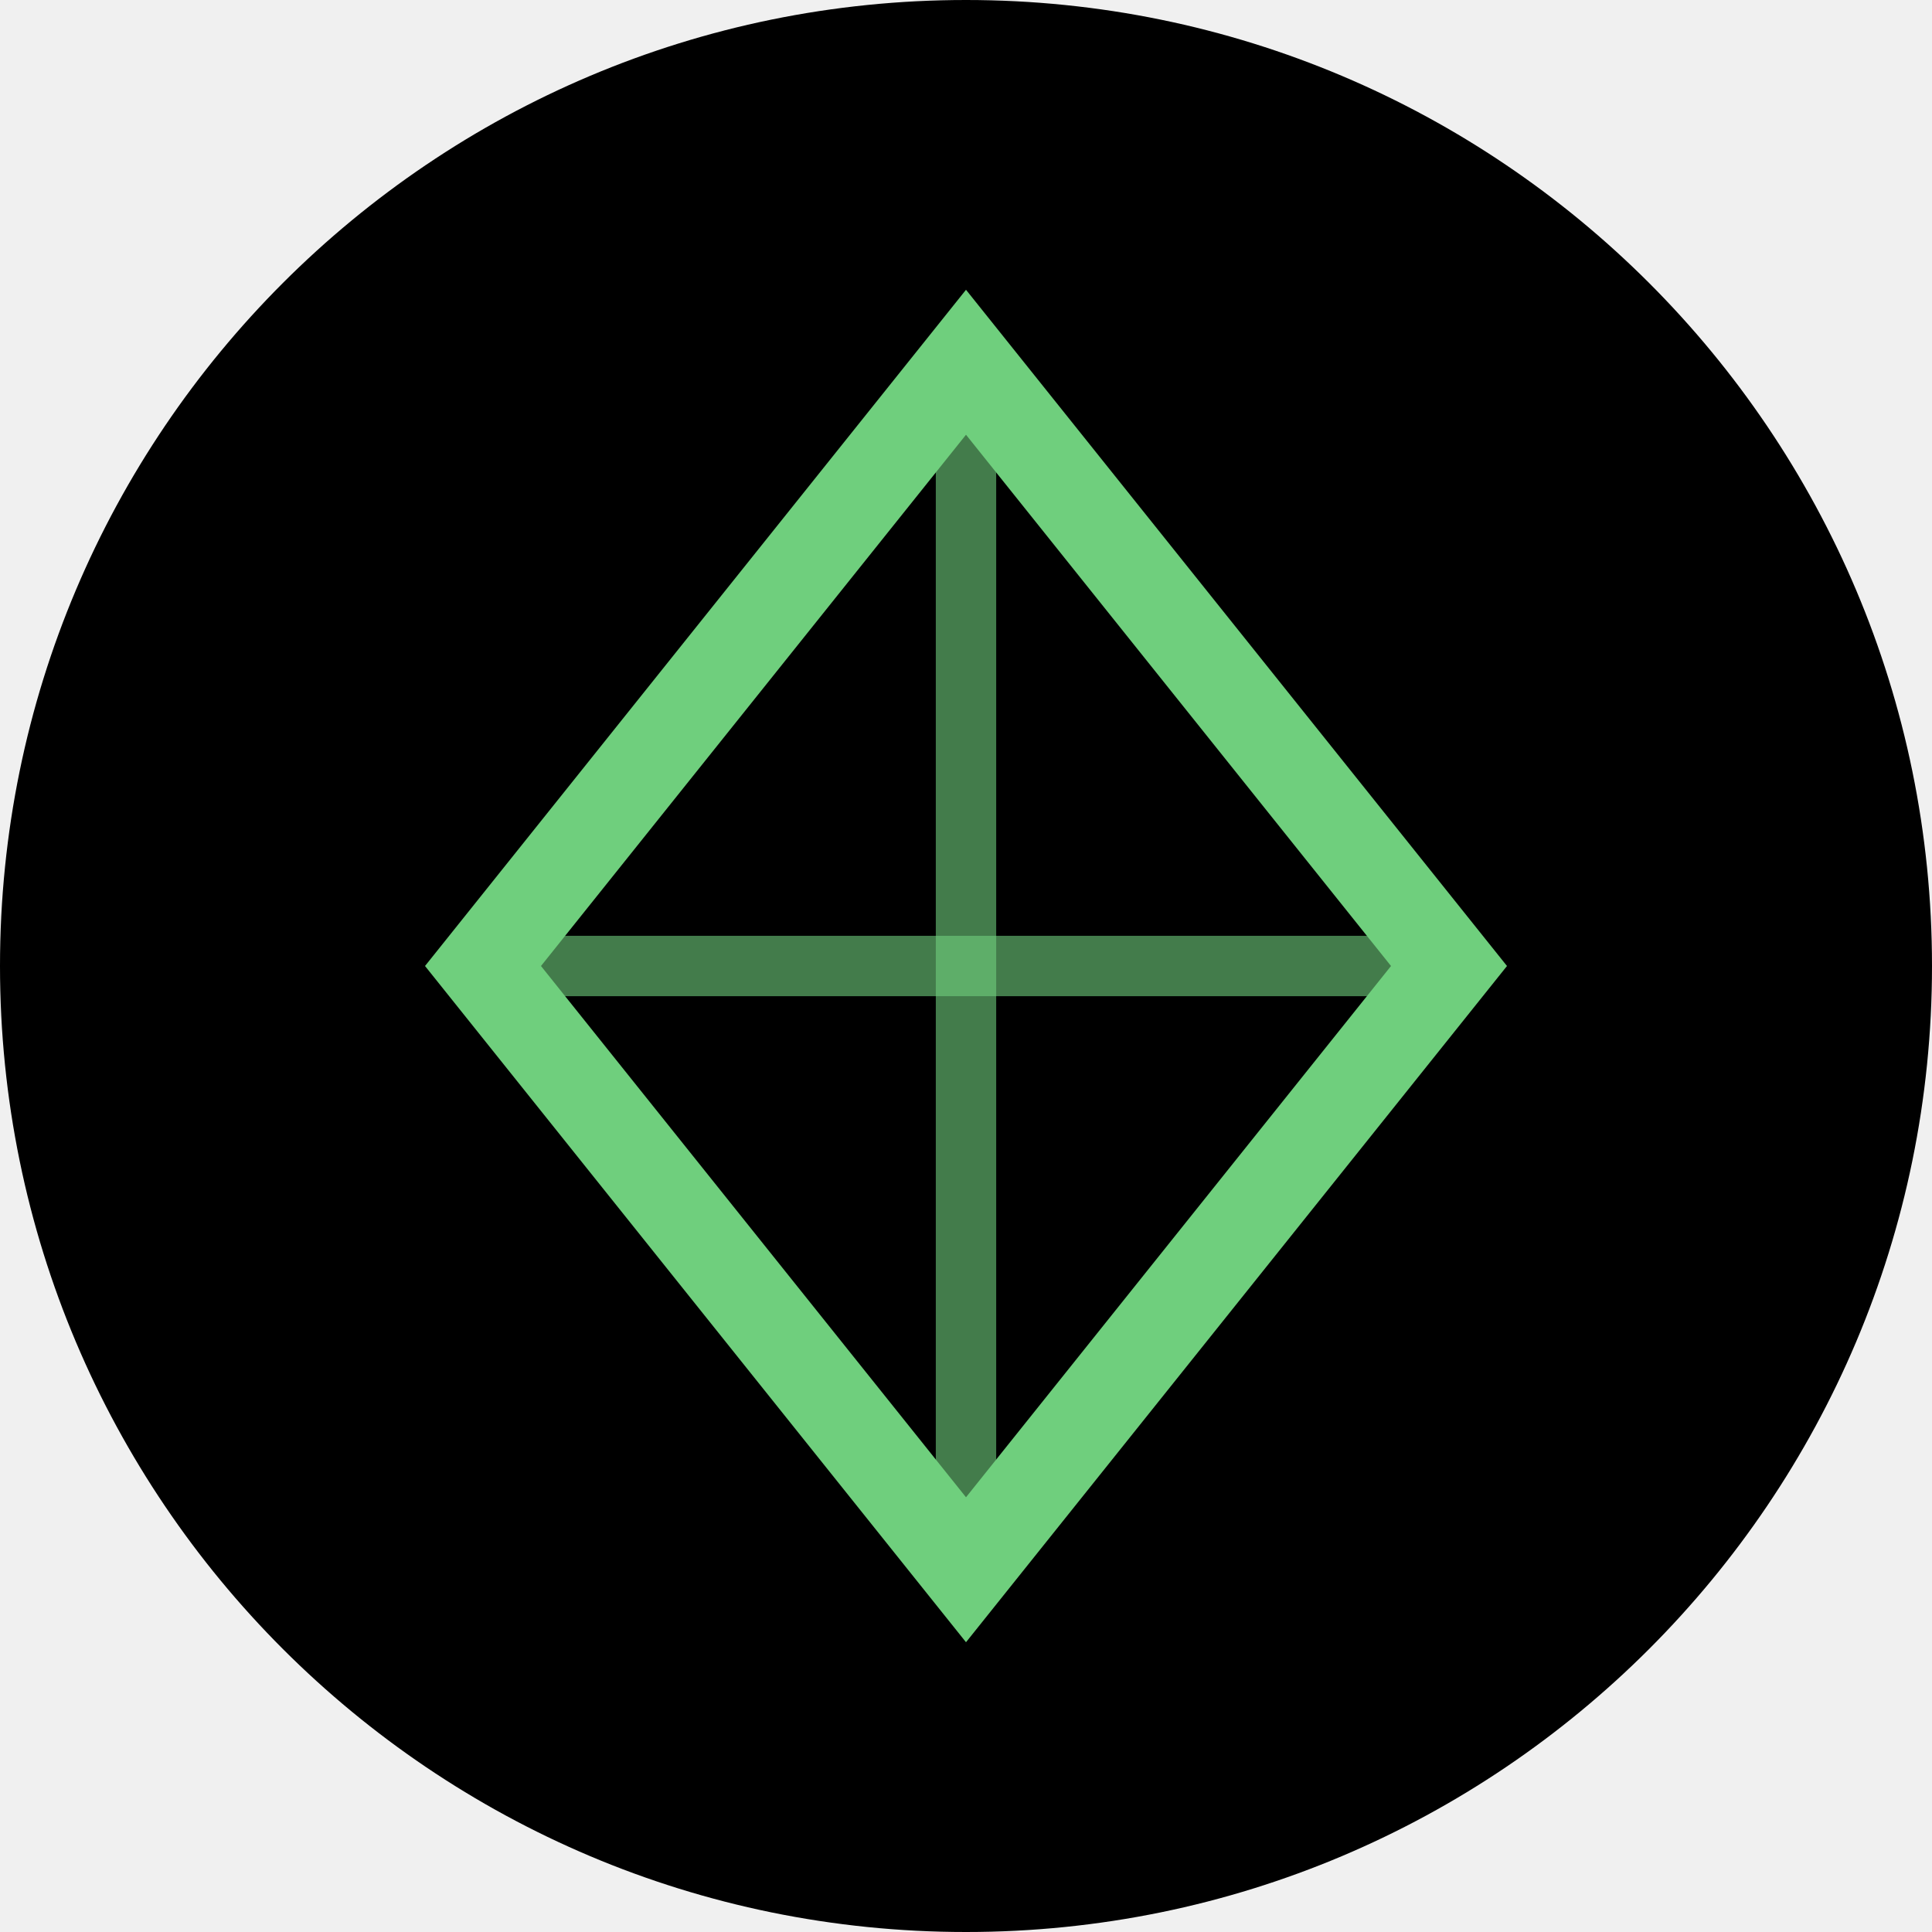
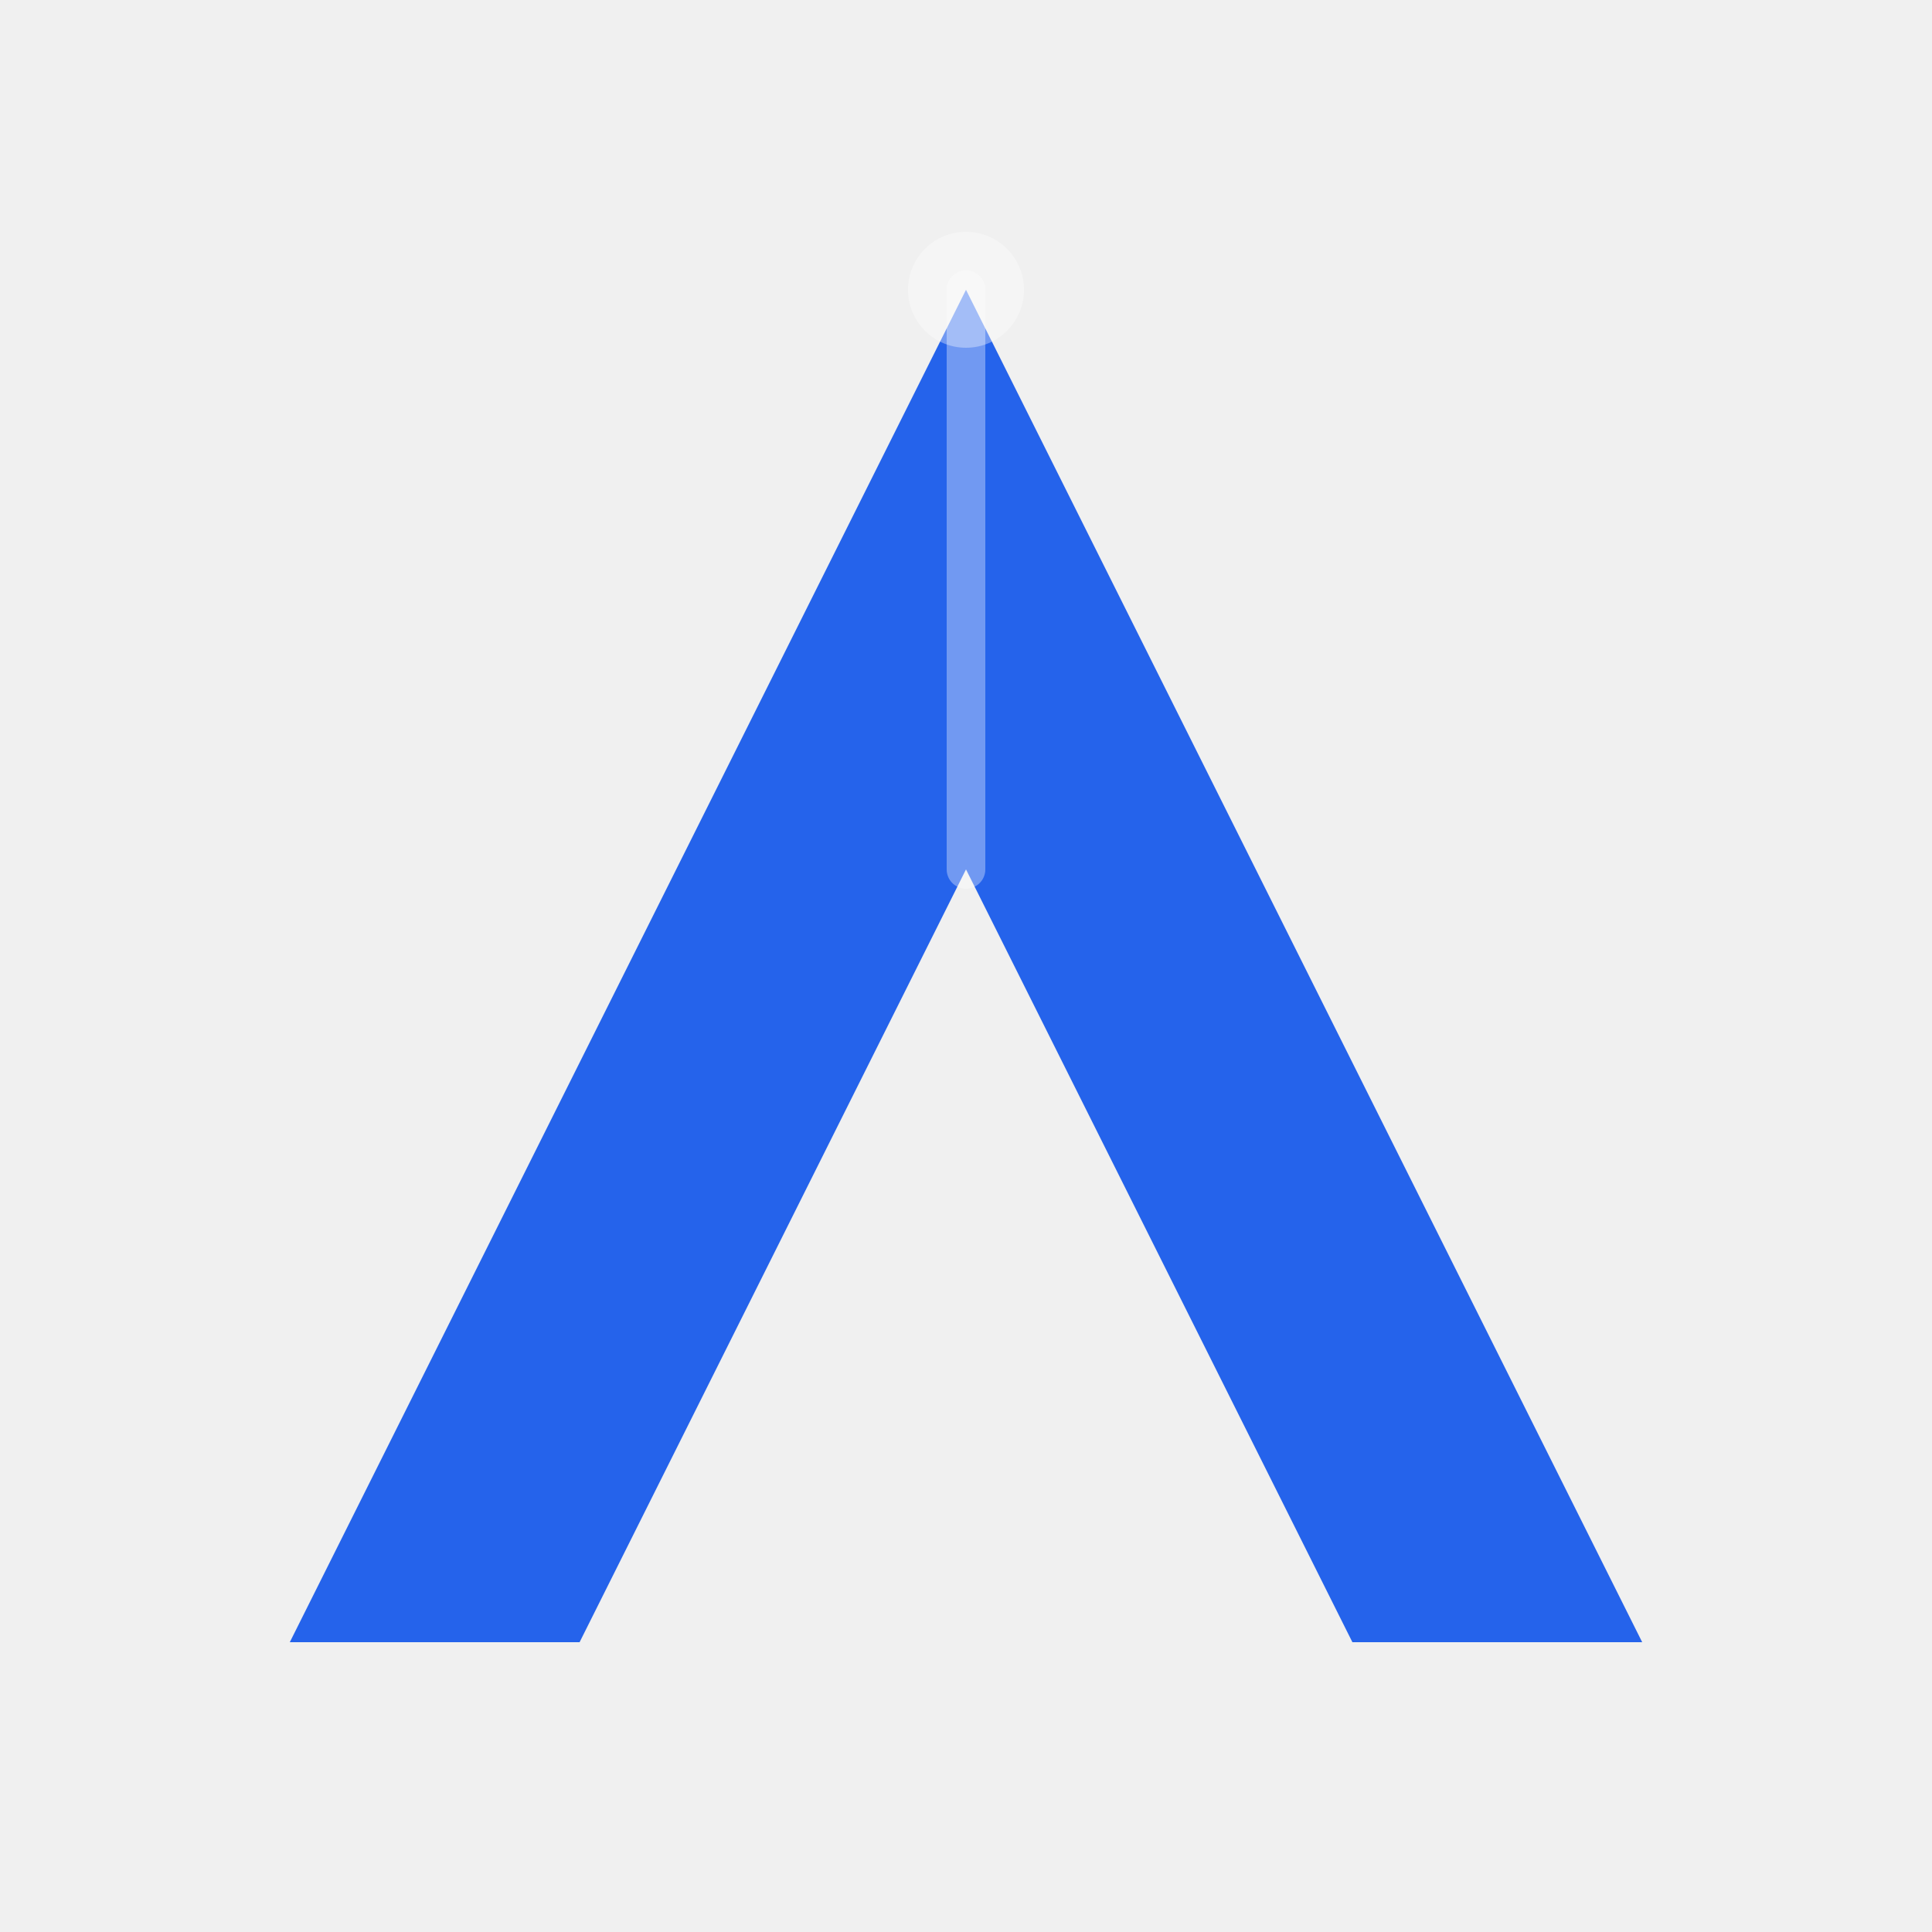
- <svg xmlns="http://www.w3.org/2000/svg" width="64" height="64" viewBox="0 0 64 64" aria-hidden="true" role="img">
-   <rect width="64" height="64" rx="32" ry="32" fill="#000000" />
-   <polygon points="32,12 48,32 32,52 16,32" fill="none" stroke="#6fcf7d" stroke-width="3" />
-   <line x1="32" y1="12" x2="32" y2="52" stroke="#6fcf7d" stroke-width="2" opacity="0.6" />
-   <line x1="16" y1="32" x2="48" y2="32" stroke="#6fcf7d" stroke-width="2" opacity="0.6" />
+ <svg xmlns="http://www.w3.org/2000/svg" width="100" height="100" viewBox="0 0 100 100" aria-hidden="true" role="img">
+   <path d="M50 15L85 85H70L50 45L30 85H15L50 15Z" fill="#2563EB" />
+   <path d="M50 15V45" stroke="#FFFFFF" stroke-width="2" stroke-linecap="round" opacity="0.35" />
+   <circle cx="50" cy="15" r="3" fill="#FFFFFF" opacity="0.35" />
</svg>
